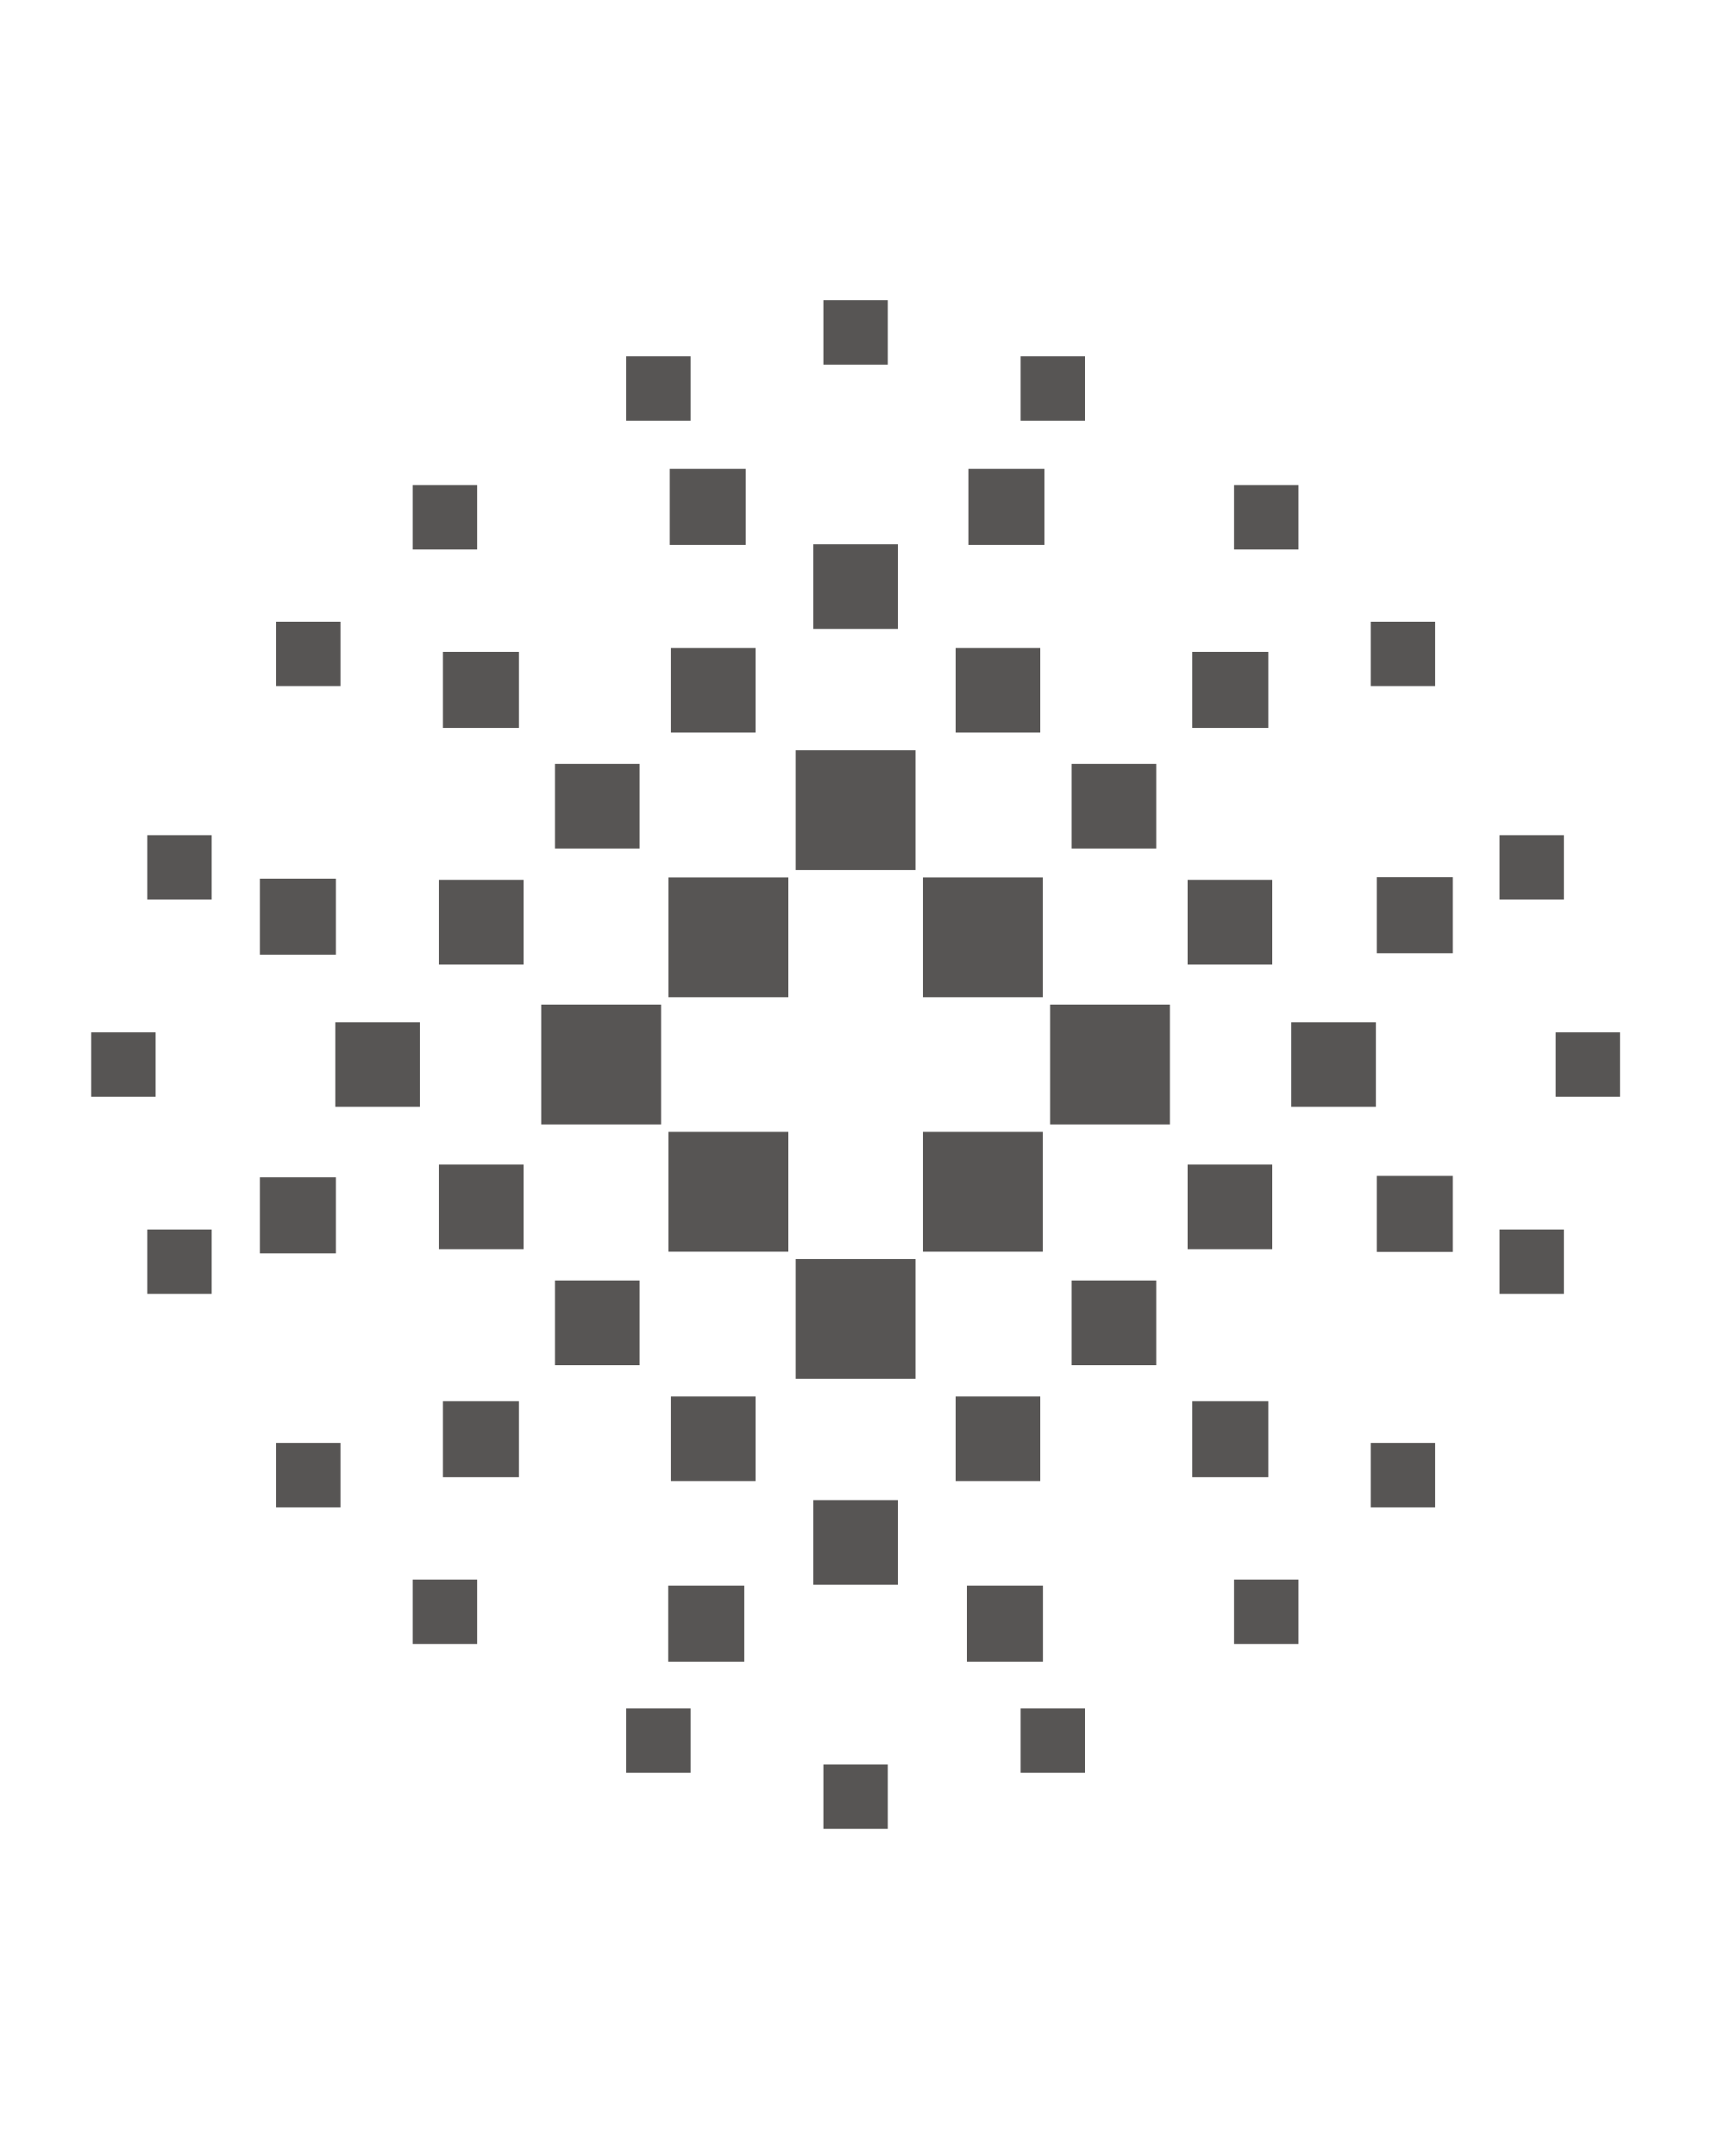
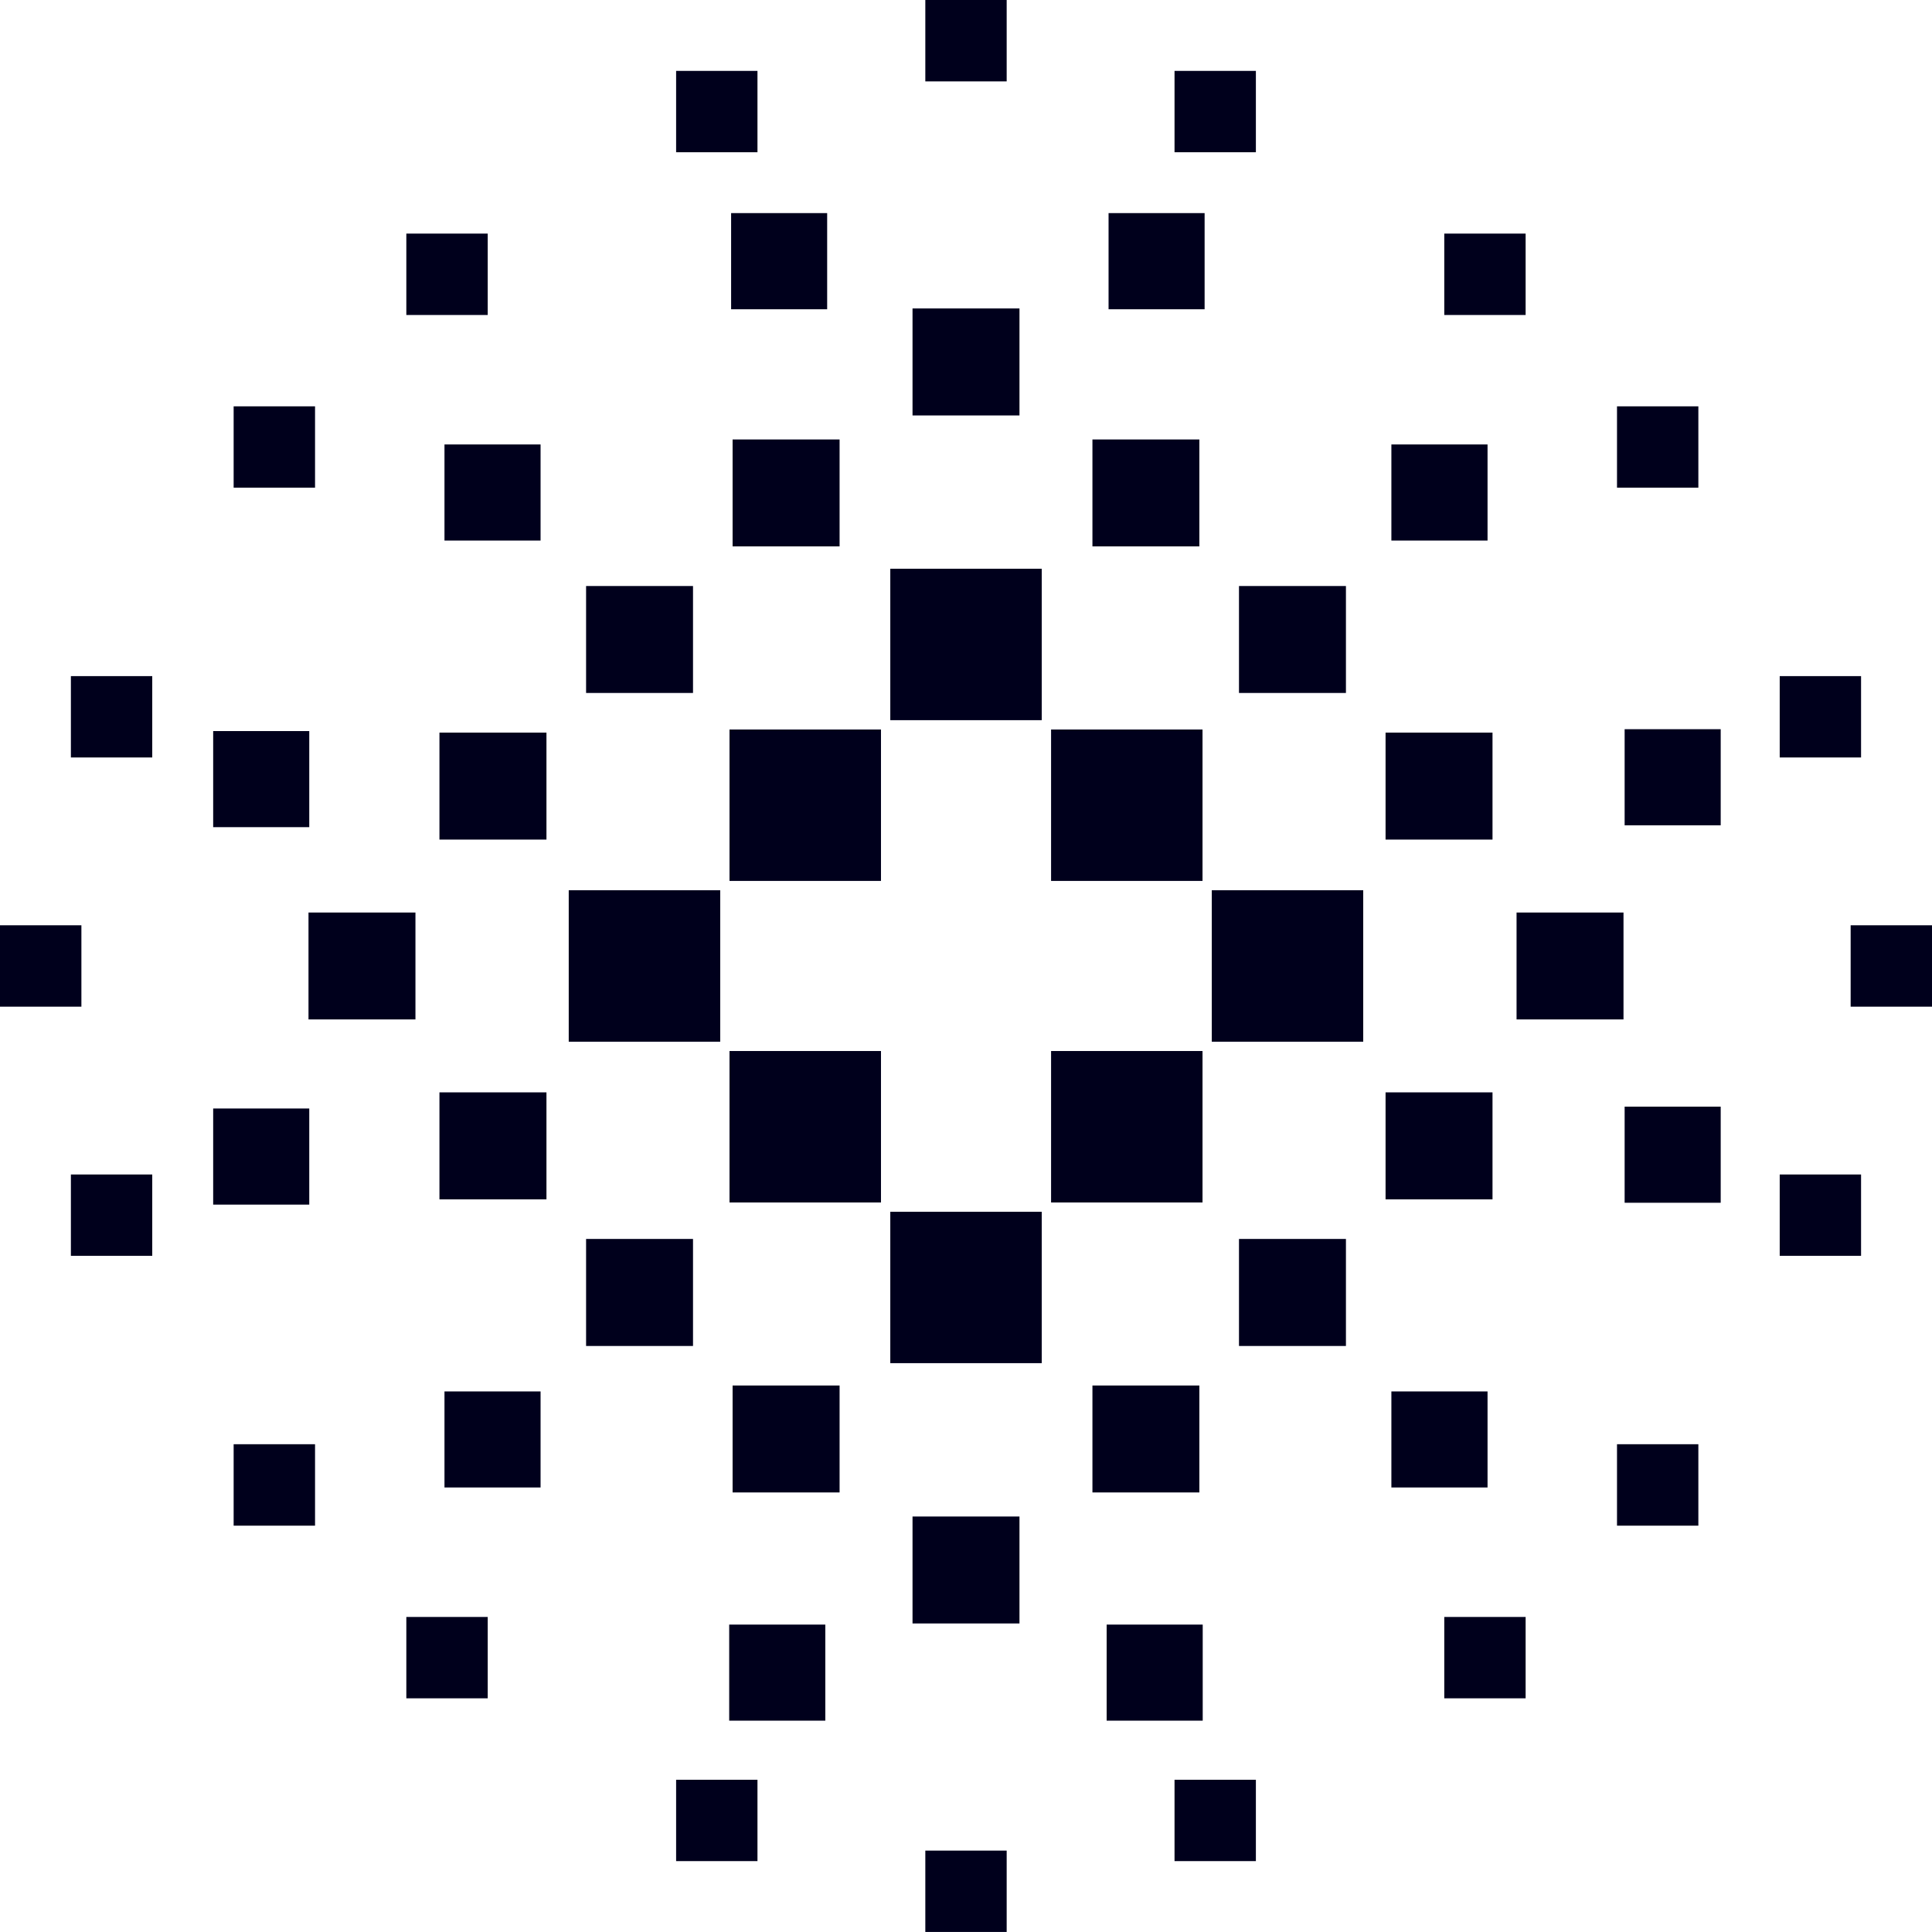
- <svg xmlns="http://www.w3.org/2000/svg" version="1.1" x="0px" y="0px" viewBox="0 0 100 125" enable-background="new 0 0 100 100" xml:space="preserve" id="svg5632">
+ <svg xmlns="http://www.w3.org/2000/svg" version="1.1" x="0px" y="0px" viewBox="0 0 88.628 88.626" enable-background="new 0 0 100 100" xml:space="preserve" id="svg5632" width="88.628" height="88.626">
  <defs id="defs5636" />
-   <polygon points="68.352,54.071 66.801,54.071 62.955,54.071 61.405,54.071 61.405,52.519 61.405,48.675 61.405,47.122 62.955,47.122 66.801,47.122 68.352,47.122 68.352,48.675 68.352,52.519 " id="polygon5516" transform="translate(-0.529661,11.12288)" style="clip-rule:evenodd;fill-rule:evenodd;fill:#575554;fill-opacity:1" />
-   <polygon points="37.607,38.073 36.637,38.073 33.67,38.073 32.702,38.073 32.702,37.103 32.702,34.137 32.702,33.167 33.67,33.167 36.637,33.167 37.607,33.167 37.607,34.137 37.607,37.103 " id="polygon5518" transform="translate(-0.529661,11.12288)" style="clip-rule:evenodd;fill-rule:evenodd;fill:#575554;fill-opacity:1" />
-   <polygon points="30.614,31.082 29.646,31.082 27.176,31.082 26.206,31.082 26.206,30.112 26.206,27.644 26.206,26.673 27.176,26.673 29.646,26.673 30.614,26.673 30.614,27.644 30.614,30.112 " id="polygon5520" transform="translate(-0.529661,11.12288)" style="clip-rule:evenodd;fill-rule:evenodd;fill:#575554;fill-opacity:1" />
-   <polygon points="46.23,39.749 46.23,41.301 46.23,45.145 46.23,46.695 44.677,46.695 40.833,46.695 39.281,46.695 39.281,45.145 39.281,41.301 39.281,39.749 40.833,39.749 44.677,39.749 " id="polygon5522" transform="translate(-0.529661,11.12288)" style="clip-rule:evenodd;fill-rule:evenodd;fill:#575554;fill-opacity:1" />
-   <polygon points="67.559,63.119 67.559,64.089 67.559,67.056 67.559,68.029 66.591,68.029 63.621,68.029 62.653,68.029 62.653,67.056 62.653,64.089 62.653,63.119 63.621,63.119 66.591,63.119 " id="polygon5524" transform="translate(-0.529661,11.12288)" style="clip-rule:evenodd;fill-rule:evenodd;fill:#575554;fill-opacity:1" />
-   <polygon points="74.055,70.114 74.055,71.082 74.055,73.552 74.055,74.52 73.087,74.52 70.616,74.52 69.644,74.52 69.644,73.552 69.644,71.082 69.644,70.114 70.616,70.114 73.087,70.114 " id="polygon5526" transform="translate(-0.529661,11.12288)" style="clip-rule:evenodd;fill-rule:evenodd;fill:#575554;fill-opacity:1" />
-   <polygon points="60.98,61.446 59.429,61.446 55.579,61.446 54.033,61.446 54.033,59.895 54.033,56.049 54.033,54.498 55.579,54.498 59.429,54.498 60.98,54.498 60.98,56.049 60.98,59.895 " id="polygon5528" transform="translate(-0.529661,11.12288)" style="clip-rule:evenodd;fill-rule:evenodd;fill:#575554;fill-opacity:1" />
-   <polygon points="37.607,68.029 36.637,68.029 33.67,68.029 32.702,68.029 32.702,67.056 32.702,64.089 32.702,63.119 33.67,63.119 36.637,63.119 37.607,63.119 37.607,64.089 37.607,67.056 " id="polygon5530" transform="translate(-0.529661,11.12288)" style="clip-rule:evenodd;fill-rule:evenodd;fill:#575554;fill-opacity:1" />
-   <polygon points="30.614,74.52 29.646,74.52 27.176,74.52 26.206,74.52 26.206,73.552 26.206,71.082 26.206,70.114 27.176,70.114 29.646,70.114 30.614,70.114 30.614,71.082 30.614,73.552 " id="polygon5532" transform="translate(-0.529661,11.12288)" style="clip-rule:evenodd;fill-rule:evenodd;fill:#575554;fill-opacity:1" />
-   <polygon points="39.281,61.446 39.281,59.895 39.281,56.049 39.281,54.498 40.833,54.498 44.677,54.498 46.23,54.498 46.23,56.049 46.23,59.895 46.23,61.446 44.677,61.446 40.833,61.446 " id="polygon5534" transform="translate(-0.529661,11.12288)" style="clip-rule:evenodd;fill-rule:evenodd;fill:#575554;fill-opacity:1" />
-   <polygon points="62.653,38.073 62.653,37.103 62.653,34.137 62.653,33.167 63.621,33.167 66.591,33.167 67.559,33.167 67.559,34.137 67.559,37.103 67.559,38.073 66.591,38.073 63.621,38.073 " id="polygon5536" transform="translate(-0.529661,11.12288)" style="clip-rule:evenodd;fill-rule:evenodd;fill:#575554;fill-opacity:1" />
-   <polygon points="69.644,31.082 69.644,30.112 69.644,27.644 69.644,26.673 70.616,26.673 73.087,26.673 74.055,26.673 74.055,27.644 74.055,30.112 74.055,31.082 73.087,31.082 70.616,31.082 " id="polygon5538" transform="translate(-0.529661,11.12288)" style="clip-rule:evenodd;fill-rule:evenodd;fill:#575554;fill-opacity:1" />
-   <polygon points="60.98,46.695 59.429,46.695 55.579,46.695 54.033,46.695 54.033,45.145 54.033,41.301 54.033,39.749 55.579,39.749 59.429,39.749 60.98,39.749 60.98,41.301 60.98,45.145 " id="polygon5540" transform="translate(-0.529661,11.12288)" style="clip-rule:evenodd;fill-rule:evenodd;fill:#575554;fill-opacity:1" />
-   <polygon points="79.994,76.272 79.994,75.3 79.994,73.509 79.994,72.536 80.962,72.536 82.758,72.536 83.726,72.536 83.726,73.509 83.726,75.3 83.726,76.272 82.758,76.272 80.962,76.272 " id="polygon5542" transform="translate(-0.529661,11.12288)" style="clip-rule:evenodd;fill-rule:evenodd;fill:#575554;fill-opacity:1" />
-   <polygon points="87.458,63.894 87.458,62.926 87.458,61.132 87.458,60.162 88.431,60.162 90.222,60.162 91.19,60.162 91.19,61.132 91.19,62.926 91.19,63.894 90.222,63.894 88.431,63.894 " id="polygon5544" transform="translate(-0.529661,11.12288)" style="clip-rule:evenodd;fill-rule:evenodd;fill:#575554;fill-opacity:1" />
-   <polygon points="90.712,52.464 90.712,51.494 90.712,49.7 90.712,48.73 91.681,48.73 93.477,48.73 94.444,48.73 94.444,49.7 94.444,51.494 94.444,52.464 93.477,52.464 91.681,52.464 " id="polygon5546" transform="translate(-0.529661,11.12288)" style="clip-rule:evenodd;fill-rule:evenodd;fill:#575554;fill-opacity:1" />
-   <polygon points="87.458,41.032 87.458,40.062 87.458,38.27 87.458,37.3 88.431,37.3 90.222,37.3 91.19,37.3 91.19,38.27 91.19,40.062 91.19,41.032 90.222,41.032 88.431,41.032 " id="polygon5548" transform="translate(-0.529661,11.12288)" style="clip-rule:evenodd;fill-rule:evenodd;fill:#575554;fill-opacity:1" />
-   <polygon points="79.994,28.656 79.994,27.688 79.994,25.894 79.994,24.924 80.962,24.924 82.758,24.924 83.726,24.924 83.726,25.894 83.726,27.688 83.726,28.656 82.758,28.656 80.962,28.656 " id="polygon5550" transform="translate(-0.529661,11.12288)" style="clip-rule:evenodd;fill-rule:evenodd;fill:#575554;fill-opacity:1" />
-   <polygon points="75.802,84.192 74.834,84.192 73.038,84.192 72.07,84.192 72.07,83.224 72.07,81.428 72.07,80.46 73.038,80.46 74.834,80.46 75.802,80.46 75.802,81.428 75.802,83.224 " id="polygon5552" transform="translate(-0.529661,11.12288)" style="clip-rule:evenodd;fill-rule:evenodd;fill:#575554;fill-opacity:1" />
-   <polygon points="63.428,91.66 62.46,91.66 60.664,91.66 59.696,91.66 59.696,90.688 59.696,88.896 59.696,87.928 60.664,87.928 62.46,87.928 63.428,87.928 63.428,88.896 63.428,90.688 " id="polygon5554" transform="translate(-0.529661,11.12288)" style="clip-rule:evenodd;fill-rule:evenodd;fill:#575554;fill-opacity:1" />
-   <polygon points="51.996,94.91 51.028,94.91 49.232,94.91 48.264,94.91 48.264,93.942 48.264,92.146 48.264,91.178 49.232,91.178 51.028,91.178 51.996,91.178 51.996,92.146 51.996,93.942 " id="polygon5556" transform="translate(-0.529661,11.12288)" style="clip-rule:evenodd;fill-rule:evenodd;fill:#575554;fill-opacity:1" />
-   <polygon points="40.564,91.66 39.594,91.66 37.8,91.66 36.832,91.66 36.832,90.688 36.832,88.896 36.832,87.928 37.8,87.928 39.594,87.928 40.564,87.928 40.564,88.896 40.564,90.688 " id="polygon5558" transform="translate(-0.529661,11.12288)" style="clip-rule:evenodd;fill-rule:evenodd;fill:#575554;fill-opacity:1" />
-   <polygon points="28.19,84.192 27.22,84.192 25.426,84.192 24.456,84.192 24.456,83.224 24.456,81.428 24.456,80.46 25.426,80.46 27.22,80.46 28.19,80.46 28.19,81.428 28.19,83.224 " id="polygon5560" transform="translate(-0.529661,11.12288)" style="clip-rule:evenodd;fill-rule:evenodd;fill:#575554;fill-opacity:1" />
-   <polygon points="20.268,24.924 20.268,25.894 20.268,27.688 20.268,28.656 19.298,28.656 17.502,28.656 16.534,28.656 16.534,27.688 16.534,25.894 16.534,24.924 17.502,24.924 19.298,24.924 " id="polygon5562" transform="translate(-0.529661,11.12288)" style="clip-rule:evenodd;fill-rule:evenodd;fill:#575554;fill-opacity:1" />
-   <polygon points="12.8,37.3 12.8,38.27 12.8,40.062 12.8,41.032 11.832,41.032 10.038,41.032 9.068,41.032 9.068,40.062 9.068,38.27 9.068,37.3 10.038,37.3 11.832,37.3 " id="polygon5564" transform="translate(-0.529661,11.12288)" style="clip-rule:evenodd;fill-rule:evenodd;fill:#575554;fill-opacity:1" />
-   <polygon points="9.55,48.73 9.55,49.7 9.55,51.494 9.55,52.464 8.58,52.464 6.786,52.464 5.816,52.464 5.816,51.494 5.816,49.7 5.816,48.73 6.786,48.73 8.58,48.73 " id="polygon5566" transform="translate(-0.529661,11.12288)" style="clip-rule:evenodd;fill-rule:evenodd;fill:#575554;fill-opacity:1" />
-   <polygon points="12.8,60.162 12.8,61.132 12.8,62.926 12.8,63.894 11.832,63.894 10.038,63.894 9.068,63.894 9.068,62.926 9.068,61.132 9.068,60.162 10.038,60.162 11.832,60.162 " id="polygon5568" transform="translate(-0.529661,11.12288)" style="clip-rule:evenodd;fill-rule:evenodd;fill:#575554;fill-opacity:1" />
-   <polygon points="20.268,72.536 20.268,73.509 20.268,75.3 20.268,76.272 19.298,76.272 17.502,76.272 16.534,76.272 16.534,75.3 16.534,73.509 16.534,72.536 17.502,72.536 19.298,72.536 " id="polygon5570" transform="translate(-0.529661,11.12288)" style="clip-rule:evenodd;fill-rule:evenodd;fill:#575554;fill-opacity:1" />
-   <polygon points="24.456,17 25.426,17 27.22,17 28.19,17 28.19,17.97 28.19,19.764 28.19,20.734 27.22,20.734 25.426,20.734 24.456,20.734 24.456,19.764 24.456,17.97 " id="polygon5572" transform="translate(-0.529661,11.12288)" style="clip-rule:evenodd;fill-rule:evenodd;fill:#575554;fill-opacity:1" />
-   <polygon points="36.832,9.536 37.8,9.536 39.594,9.536 40.564,9.536 40.564,10.504 40.564,12.298 40.564,13.268 39.594,13.268 37.8,13.268 36.832,13.268 36.832,12.298 36.832,10.504 " id="polygon5574" transform="translate(-0.529661,11.12288)" style="clip-rule:evenodd;fill-rule:evenodd;fill:#575554;fill-opacity:1" />
-   <polygon points="48.264,6.284 49.232,6.284 51.028,6.284 51.996,6.284 51.996,7.254 51.996,9.048 51.996,10.018 51.028,10.018 49.232,10.018 48.264,10.018 48.264,9.048 48.264,7.254 " id="polygon5576" transform="translate(-0.529661,11.12288)" style="clip-rule:evenodd;fill-rule:evenodd;fill:#575554;fill-opacity:1" />
-   <polygon points="59.696,9.536 60.664,9.536 62.46,9.536 63.428,9.536 63.428,10.504 63.428,12.298 63.428,13.268 62.46,13.268 60.664,13.268 59.696,13.268 59.696,12.298 59.696,10.504 " id="polygon5578" transform="translate(-0.529661,11.12288)" style="clip-rule:evenodd;fill-rule:evenodd;fill:#575554;fill-opacity:1" />
-   <polygon points="72.07,17 73.038,17 74.834,17 75.802,17 75.802,17.97 75.802,19.764 75.802,20.734 74.834,20.734 73.038,20.734 72.07,20.734 72.07,19.764 72.07,17.97 " id="polygon5580" transform="translate(-0.529661,11.12288)" style="clip-rule:evenodd;fill-rule:evenodd;fill:#575554;fill-opacity:1" />
-   <polygon points="15.595,57.135 16.563,57.135 19.033,57.135 20.003,57.135 20.003,58.106 20.003,60.576 20.003,61.544 19.033,61.544 16.563,61.544 15.595,61.544 15.595,60.576 15.595,58.106 " id="polygon5582" transform="translate(-0.529661,11.12288)" style="clip-rule:evenodd;fill-rule:evenodd;fill:#575554;fill-opacity:1" />
-   <polygon points="15.595,39.821 16.563,39.821 19.033,39.821 20.003,39.821 20.003,40.791 20.003,43.259 20.003,44.229 19.033,44.229 16.563,44.229 15.595,44.229 15.595,43.259 15.595,40.791 " id="polygon5584" transform="translate(-0.529661,11.12288)" style="clip-rule:evenodd;fill-rule:evenodd;fill:#575554;fill-opacity:1" />
-   <polygon points="56.67,16.06 57.638,16.06 60.108,16.06 61.076,16.06 61.076,17.031 61.076,19.501 61.076,20.471 60.108,20.471 57.638,20.471 56.67,20.471 56.67,19.501 56.67,17.031 " id="polygon5586" transform="translate(-0.529661,11.12288)" style="clip-rule:evenodd;fill-rule:evenodd;fill:#575554;fill-opacity:1" />
-   <polygon points="39.355,16.06 40.323,16.06 42.794,16.06 43.761,16.06 43.761,17.031 43.761,19.501 43.761,20.471 42.794,20.471 40.323,20.471 39.355,20.471 39.355,19.501 39.355,17.031 " id="polygon5588" transform="translate(-0.529661,11.12288)" style="clip-rule:evenodd;fill-rule:evenodd;fill:#575554;fill-opacity:1" />
-   <polygon points="39.267,85.217 39.267,84.249 39.267,81.779 39.267,80.81 40.237,80.81 42.708,80.81 43.676,80.81 43.676,81.779 43.676,84.249 43.676,85.217 42.708,85.217 40.237,85.217 " id="polygon5590" transform="translate(-0.529661,11.12288)" style="clip-rule:evenodd;fill-rule:evenodd;fill:#575554;fill-opacity:1" />
-   <polygon points="56.582,85.217 56.582,84.249 56.582,81.779 56.582,80.81 57.555,80.81 60.021,80.81 60.989,80.81 60.989,81.779 60.989,84.249 60.989,85.217 60.021,85.217 57.555,85.217 " id="polygon5592" transform="translate(-0.529661,11.12288)" style="clip-rule:evenodd;fill-rule:evenodd;fill:#575554;fill-opacity:1" />
-   <polygon points="80.344,44.144 80.344,43.174 80.344,40.705 80.344,39.735 81.312,39.735 83.783,39.735 84.751,39.735 84.751,40.705 84.751,43.174 84.751,44.144 83.783,44.144 81.312,44.144 " id="polygon5594" transform="translate(-0.529661,11.12288)" style="clip-rule:evenodd;fill-rule:evenodd;fill:#575554;fill-opacity:1" />
-   <polygon points="80.344,61.459 80.344,60.489 80.344,58.02 80.344,57.05 81.312,57.05 83.783,57.05 84.751,57.05 84.751,58.02 84.751,60.489 84.751,61.459 83.783,61.459 81.312,61.459 " id="polygon5596" transform="translate(-0.529661,11.12288)" style="clip-rule:evenodd;fill-rule:evenodd;fill:#575554;fill-opacity:1" />
-   <polygon points="69.377,61.303 69.377,60.333 69.377,57.365 69.377,56.395 70.344,56.395 73.314,56.395 74.283,56.395 74.283,57.365 74.283,60.333 74.283,61.303 73.314,61.303 70.344,61.303 " id="polygon5598" transform="translate(-0.529661,11.12288)" style="clip-rule:evenodd;fill-rule:evenodd;fill:#575554;fill-opacity:1" />
-   <polygon points="75.386,53.049 75.386,52.081 75.386,49.113 75.386,48.145 76.354,48.145 79.324,48.145 80.292,48.145 80.292,49.113 80.292,52.081 80.292,53.049 79.324,53.049 76.354,53.049 " id="polygon5600" transform="translate(-0.529661,11.12288)" style="clip-rule:evenodd;fill-rule:evenodd;fill:#575554;fill-opacity:1" />
-   <polygon points="39.423,31.349 39.423,30.379 39.423,27.412 39.423,26.444 40.393,26.444 43.36,26.444 44.331,26.444 44.331,27.412 44.331,30.379 44.331,31.349 43.36,31.349 40.393,31.349 " id="polygon5602" transform="translate(-0.529661,11.12288)" style="clip-rule:evenodd;fill-rule:evenodd;fill:#575554;fill-opacity:1" />
-   <polygon points="47.677,25.342 47.677,24.372 47.677,21.404 47.677,20.434 48.645,20.434 51.615,20.434 52.583,20.434 52.583,21.404 52.583,24.372 52.583,25.342 51.615,25.342 48.645,25.342 " id="polygon5604" transform="translate(-0.529661,11.12288)" style="clip-rule:evenodd;fill-rule:evenodd;fill:#575554;fill-opacity:1" />
-   <polygon points="55.93,31.349 55.93,30.379 55.93,27.412 55.93,26.444 56.902,26.444 59.867,26.444 60.835,26.444 60.835,27.412 60.835,30.379 60.835,31.349 59.867,31.349 56.902,31.349 " id="polygon5606" transform="translate(-0.529661,11.12288)" style="clip-rule:evenodd;fill-rule:evenodd;fill:#575554;fill-opacity:1" />
-   <polygon points="69.377,44.799 69.377,43.828 69.377,40.861 69.377,39.891 70.344,39.891 73.314,39.891 74.283,39.891 74.283,40.861 74.283,43.828 74.283,44.799 73.314,44.799 70.344,44.799 " id="polygon5608" transform="translate(-0.529661,11.12288)" style="clip-rule:evenodd;fill-rule:evenodd;fill:#575554;fill-opacity:1" />
-   <polygon points="60.835,74.748 59.867,74.748 56.902,74.748 55.93,74.748 55.93,73.78 55.93,70.815 55.93,69.842 56.902,69.842 59.867,69.842 60.835,69.842 60.835,70.815 60.835,73.78 " id="polygon5610" transform="translate(-0.529661,11.12288)" style="clip-rule:evenodd;fill-rule:evenodd;fill:#575554;fill-opacity:1" />
-   <polygon points="52.583,80.758 51.615,80.758 48.645,80.758 47.677,80.758 47.677,79.79 47.677,76.82 47.677,75.852 48.645,75.852 51.615,75.852 52.583,75.852 52.583,76.82 52.583,79.79 " id="polygon5612" transform="translate(-0.529661,11.12288)" style="clip-rule:evenodd;fill-rule:evenodd;fill:#575554;fill-opacity:1" />
-   <polygon points="30.884,44.799 29.914,44.799 26.946,44.799 25.975,44.799 25.975,43.828 25.975,40.861 25.975,39.891 26.946,39.891 29.914,39.891 30.884,39.891 30.884,40.861 30.884,43.828 " id="polygon5614" transform="translate(-0.529661,11.12288)" style="clip-rule:evenodd;fill-rule:evenodd;fill:#575554;fill-opacity:1" />
-   <polygon points="24.874,53.049 23.906,53.049 20.938,53.049 19.968,53.049 19.968,52.081 19.968,49.113 19.968,48.145 20.938,48.145 23.906,48.145 24.874,48.145 24.874,49.113 24.874,52.081 " id="polygon5616" transform="translate(-0.529661,11.12288)" style="clip-rule:evenodd;fill-rule:evenodd;fill:#575554;fill-opacity:1" />
-   <polygon points="30.884,61.303 29.914,61.303 26.946,61.303 25.975,61.303 25.975,60.333 25.975,57.365 25.975,56.395 26.946,56.395 29.914,56.395 30.884,56.395 30.884,57.365 30.884,60.333 " id="polygon5618" transform="translate(-0.529661,11.12288)" style="clip-rule:evenodd;fill-rule:evenodd;fill:#575554;fill-opacity:1" />
-   <polygon points="44.331,74.748 43.36,74.748 40.393,74.748 39.423,74.748 39.423,73.78 39.423,70.815 39.423,69.842 40.393,69.842 43.36,69.842 44.331,69.842 44.331,70.815 44.331,73.78 " id="polygon5620" transform="translate(-0.529661,11.12288)" style="clip-rule:evenodd;fill-rule:evenodd;fill:#575554;fill-opacity:1" />
-   <polygon points="38.855,54.071 37.305,54.071 33.459,54.071 31.906,54.071 31.906,52.519 31.906,48.675 31.906,47.122 33.459,47.122 37.305,47.122 38.855,47.122 38.855,48.675 38.855,52.519 " id="polygon5622" transform="translate(-0.529661,11.12288)" style="clip-rule:evenodd;fill-rule:evenodd;fill:#575554;fill-opacity:1" />
-   <polygon points="53.604,68.817 52.053,68.817 48.207,68.817 46.657,68.817 46.657,67.269 46.657,63.423 46.657,61.873 48.207,61.873 52.053,61.873 53.604,61.873 53.604,63.423 53.604,67.269 " id="polygon5624" transform="translate(-0.529661,11.12288)" style="clip-rule:evenodd;fill-rule:evenodd;fill:#575554;fill-opacity:1" />
-   <polygon points="53.604,39.321 52.053,39.321 48.207,39.321 46.657,39.321 46.657,37.771 46.657,33.927 46.657,32.374 48.207,32.374 52.053,32.374 53.604,32.374 53.604,33.927 53.604,37.771 " id="polygon5626" transform="translate(-0.529661,11.12288)" style="clip-rule:evenodd;fill-rule:evenodd;fill:#575554;fill-opacity:1" />
+   <polygon points="62.955,54.071 61.405,54.071 61.405,52.519 61.405,48.675 61.405,47.122 62.955,47.122 66.801,47.122 68.352,47.122 68.352,48.675 68.352,52.519 68.352,54.071 66.801,54.071 " id="polygon5516" transform="translate(-5.816,-6.284)" style="clip-rule:evenodd;fill:#00001c;fill-opacity:1;fill-rule:evenodd" />
+   <polygon points="33.67,38.073 32.702,38.073 32.702,37.103 32.702,34.137 32.702,33.167 33.67,33.167 36.637,33.167 37.607,33.167 37.607,34.137 37.607,37.103 37.607,38.073 36.637,38.073 " id="polygon5518" transform="translate(-5.816,-6.284)" style="clip-rule:evenodd;fill:#00001c;fill-opacity:1;fill-rule:evenodd" />
+   <polygon points="27.176,31.082 26.206,31.082 26.206,30.112 26.206,27.644 26.206,26.673 27.176,26.673 29.646,26.673 30.614,26.673 30.614,27.644 30.614,30.112 30.614,31.082 29.646,31.082 " id="polygon5520" transform="translate(-5.816,-6.284)" style="clip-rule:evenodd;fill:#00001c;fill-opacity:1;fill-rule:evenodd" />
+   <polygon points="46.23,45.145 46.23,46.695 44.677,46.695 40.833,46.695 39.281,46.695 39.281,45.145 39.281,41.301 39.281,39.749 40.833,39.749 44.677,39.749 46.23,39.749 46.23,41.301 " id="polygon5522" transform="translate(-5.816,-6.284)" style="clip-rule:evenodd;fill:#00001c;fill-opacity:1;fill-rule:evenodd" />
+   <polygon points="67.559,67.056 67.559,68.029 66.591,68.029 63.621,68.029 62.653,68.029 62.653,67.056 62.653,64.089 62.653,63.119 63.621,63.119 66.591,63.119 67.559,63.119 67.559,64.089 " id="polygon5524" transform="translate(-5.816,-6.284)" style="clip-rule:evenodd;fill:#00001c;fill-opacity:1;fill-rule:evenodd" />
+   <polygon points="74.055,73.552 74.055,74.52 73.087,74.52 70.616,74.52 69.644,74.52 69.644,73.552 69.644,71.082 69.644,70.114 70.616,70.114 73.087,70.114 74.055,70.114 74.055,71.082 " id="polygon5526" transform="translate(-5.816,-6.284)" style="clip-rule:evenodd;fill:#00001c;fill-opacity:1;fill-rule:evenodd" />
+   <polygon points="55.579,61.446 54.033,61.446 54.033,59.895 54.033,56.049 54.033,54.498 55.579,54.498 59.429,54.498 60.98,54.498 60.98,56.049 60.98,59.895 60.98,61.446 59.429,61.446 " id="polygon5528" transform="translate(-5.816,-6.284)" style="clip-rule:evenodd;fill:#00001c;fill-opacity:1;fill-rule:evenodd" />
+   <polygon points="33.67,68.029 32.702,68.029 32.702,67.056 32.702,64.089 32.702,63.119 33.67,63.119 36.637,63.119 37.607,63.119 37.607,64.089 37.607,67.056 37.607,68.029 36.637,68.029 " id="polygon5530" transform="translate(-5.816,-6.284)" style="clip-rule:evenodd;fill:#00001c;fill-opacity:1;fill-rule:evenodd" />
+   <polygon points="27.176,74.52 26.206,74.52 26.206,73.552 26.206,71.082 26.206,70.114 27.176,70.114 29.646,70.114 30.614,70.114 30.614,71.082 30.614,73.552 30.614,74.52 29.646,74.52 " id="polygon5532" transform="translate(-5.816,-6.284)" style="clip-rule:evenodd;fill:#00001c;fill-opacity:1;fill-rule:evenodd" />
+   <polygon points="39.281,56.049 39.281,54.498 40.833,54.498 44.677,54.498 46.23,54.498 46.23,56.049 46.23,59.895 46.23,61.446 44.677,61.446 40.833,61.446 39.281,61.446 39.281,59.895 " id="polygon5534" transform="translate(-5.816,-6.284)" style="clip-rule:evenodd;fill:#00001c;fill-opacity:1;fill-rule:evenodd" />
+   <polygon points="62.653,34.137 62.653,33.167 63.621,33.167 66.591,33.167 67.559,33.167 67.559,34.137 67.559,37.103 67.559,38.073 66.591,38.073 63.621,38.073 62.653,38.073 62.653,37.103 " id="polygon5536" transform="translate(-5.816,-6.284)" style="clip-rule:evenodd;fill:#00001c;fill-opacity:1;fill-rule:evenodd" />
+   <polygon points="69.644,27.644 69.644,26.673 70.616,26.673 73.087,26.673 74.055,26.673 74.055,27.644 74.055,30.112 74.055,31.082 73.087,31.082 70.616,31.082 69.644,31.082 69.644,30.112 " id="polygon5538" transform="translate(-5.816,-6.284)" style="clip-rule:evenodd;fill:#00001c;fill-opacity:1;fill-rule:evenodd" />
+   <polygon points="55.579,46.695 54.033,46.695 54.033,45.145 54.033,41.301 54.033,39.749 55.579,39.749 59.429,39.749 60.98,39.749 60.98,41.301 60.98,45.145 60.98,46.695 59.429,46.695 " id="polygon5540" transform="translate(-5.816,-6.284)" style="clip-rule:evenodd;fill:#00001c;fill-opacity:1;fill-rule:evenodd" />
+   <polygon points="79.994,73.509 79.994,72.536 80.962,72.536 82.758,72.536 83.726,72.536 83.726,73.509 83.726,75.3 83.726,76.272 82.758,76.272 80.962,76.272 79.994,76.272 79.994,75.3 " id="polygon5542" transform="translate(-5.816,-6.284)" style="clip-rule:evenodd;fill:#00001c;fill-opacity:1;fill-rule:evenodd" />
+   <polygon points="87.458,61.132 87.458,60.162 88.431,60.162 90.222,60.162 91.19,60.162 91.19,61.132 91.19,62.926 91.19,63.894 90.222,63.894 88.431,63.894 87.458,63.894 87.458,62.926 " id="polygon5544" transform="translate(-5.816,-6.284)" style="clip-rule:evenodd;fill:#00001c;fill-opacity:1;fill-rule:evenodd" />
+   <polygon points="90.712,49.7 90.712,48.73 91.681,48.73 93.477,48.73 94.444,48.73 94.444,49.7 94.444,51.494 94.444,52.464 93.477,52.464 91.681,52.464 90.712,52.464 90.712,51.494 " id="polygon5546" transform="translate(-5.816,-6.284)" style="clip-rule:evenodd;fill:#00001c;fill-opacity:1;fill-rule:evenodd" />
+   <polygon points="87.458,38.27 87.458,37.3 88.431,37.3 90.222,37.3 91.19,37.3 91.19,38.27 91.19,40.062 91.19,41.032 90.222,41.032 88.431,41.032 87.458,41.032 87.458,40.062 " id="polygon5548" transform="translate(-5.816,-6.284)" style="clip-rule:evenodd;fill:#00001c;fill-opacity:1;fill-rule:evenodd" />
+   <polygon points="79.994,25.894 79.994,24.924 80.962,24.924 82.758,24.924 83.726,24.924 83.726,25.894 83.726,27.688 83.726,28.656 82.758,28.656 80.962,28.656 79.994,28.656 79.994,27.688 " id="polygon5550" transform="translate(-5.816,-6.284)" style="clip-rule:evenodd;fill:#00001c;fill-opacity:1;fill-rule:evenodd" />
+   <polygon points="73.038,84.192 72.07,84.192 72.07,83.224 72.07,81.428 72.07,80.46 73.038,80.46 74.834,80.46 75.802,80.46 75.802,81.428 75.802,83.224 75.802,84.192 74.834,84.192 " id="polygon5552" transform="translate(-5.816,-6.284)" style="clip-rule:evenodd;fill:#00001c;fill-opacity:1;fill-rule:evenodd" />
+   <polygon points="60.664,91.66 59.696,91.66 59.696,90.688 59.696,88.896 59.696,87.928 60.664,87.928 62.46,87.928 63.428,87.928 63.428,88.896 63.428,90.688 63.428,91.66 62.46,91.66 " id="polygon5554" transform="translate(-5.816,-6.284)" style="clip-rule:evenodd;fill:#00001c;fill-opacity:1;fill-rule:evenodd" />
+   <polygon points="49.232,94.91 48.264,94.91 48.264,93.942 48.264,92.146 48.264,91.178 49.232,91.178 51.028,91.178 51.996,91.178 51.996,92.146 51.996,93.942 51.996,94.91 51.028,94.91 " id="polygon5556" transform="translate(-5.816,-6.284)" style="clip-rule:evenodd;fill:#00001c;fill-opacity:1;fill-rule:evenodd" />
+   <polygon points="37.8,91.66 36.832,91.66 36.832,90.688 36.832,88.896 36.832,87.928 37.8,87.928 39.594,87.928 40.564,87.928 40.564,88.896 40.564,90.688 40.564,91.66 39.594,91.66 " id="polygon5558" transform="translate(-5.816,-6.284)" style="clip-rule:evenodd;fill:#00001c;fill-opacity:1;fill-rule:evenodd" />
+   <polygon points="25.426,84.192 24.456,84.192 24.456,83.224 24.456,81.428 24.456,80.46 25.426,80.46 27.22,80.46 28.19,80.46 28.19,81.428 28.19,83.224 28.19,84.192 27.22,84.192 " id="polygon5560" transform="translate(-5.816,-6.284)" style="clip-rule:evenodd;fill:#00001c;fill-opacity:1;fill-rule:evenodd" />
+   <polygon points="20.268,27.688 20.268,28.656 19.298,28.656 17.502,28.656 16.534,28.656 16.534,27.688 16.534,25.894 16.534,24.924 17.502,24.924 19.298,24.924 20.268,24.924 20.268,25.894 " id="polygon5562" transform="translate(-5.816,-6.284)" style="clip-rule:evenodd;fill:#00001c;fill-opacity:1;fill-rule:evenodd" />
+   <polygon points="12.8,40.062 12.8,41.032 11.832,41.032 10.038,41.032 9.068,41.032 9.068,40.062 9.068,38.27 9.068,37.3 10.038,37.3 11.832,37.3 12.8,37.3 12.8,38.27 " id="polygon5564" transform="translate(-5.816,-6.284)" style="clip-rule:evenodd;fill:#00001c;fill-opacity:1;fill-rule:evenodd" />
+   <polygon points="9.55,51.494 9.55,52.464 8.58,52.464 6.786,52.464 5.816,52.464 5.816,51.494 5.816,49.7 5.816,48.73 6.786,48.73 8.58,48.73 9.55,48.73 9.55,49.7 " id="polygon5566" transform="translate(-5.816,-6.284)" style="clip-rule:evenodd;fill:#00001c;fill-opacity:1;fill-rule:evenodd" />
+   <polygon points="12.8,62.926 12.8,63.894 11.832,63.894 10.038,63.894 9.068,63.894 9.068,62.926 9.068,61.132 9.068,60.162 10.038,60.162 11.832,60.162 12.8,60.162 12.8,61.132 " id="polygon5568" transform="translate(-5.816,-6.284)" style="clip-rule:evenodd;fill:#00001c;fill-opacity:1;fill-rule:evenodd" />
+   <polygon points="20.268,75.3 20.268,76.272 19.298,76.272 17.502,76.272 16.534,76.272 16.534,75.3 16.534,73.509 16.534,72.536 17.502,72.536 19.298,72.536 20.268,72.536 20.268,73.509 " id="polygon5570" transform="translate(-5.816,-6.284)" style="clip-rule:evenodd;fill:#00001c;fill-opacity:1;fill-rule:evenodd" />
+   <polygon points="27.22,17 28.19,17 28.19,17.97 28.19,19.764 28.19,20.734 27.22,20.734 25.426,20.734 24.456,20.734 24.456,19.764 24.456,17.97 24.456,17 25.426,17 " id="polygon5572" transform="translate(-5.816,-6.284)" style="clip-rule:evenodd;fill:#00001c;fill-opacity:1;fill-rule:evenodd" />
+   <polygon points="39.594,9.536 40.564,9.536 40.564,10.504 40.564,12.298 40.564,13.268 39.594,13.268 37.8,13.268 36.832,13.268 36.832,12.298 36.832,10.504 36.832,9.536 37.8,9.536 " id="polygon5574" transform="translate(-5.816,-6.284)" style="clip-rule:evenodd;fill:#00001c;fill-opacity:1;fill-rule:evenodd" />
+   <polygon points="51.028,6.284 51.996,6.284 51.996,7.254 51.996,9.048 51.996,10.018 51.028,10.018 49.232,10.018 48.264,10.018 48.264,9.048 48.264,7.254 48.264,6.284 49.232,6.284 " id="polygon5576" transform="translate(-5.816,-6.284)" style="clip-rule:evenodd;fill:#00001c;fill-opacity:1;fill-rule:evenodd" />
+   <polygon points="62.46,9.536 63.428,9.536 63.428,10.504 63.428,12.298 63.428,13.268 62.46,13.268 60.664,13.268 59.696,13.268 59.696,12.298 59.696,10.504 59.696,9.536 60.664,9.536 " id="polygon5578" transform="translate(-5.816,-6.284)" style="clip-rule:evenodd;fill:#00001c;fill-opacity:1;fill-rule:evenodd" />
+   <polygon points="74.834,17 75.802,17 75.802,17.97 75.802,19.764 75.802,20.734 74.834,20.734 73.038,20.734 72.07,20.734 72.07,19.764 72.07,17.97 72.07,17 73.038,17 " id="polygon5580" transform="translate(-5.816,-6.284)" style="clip-rule:evenodd;fill:#00001c;fill-opacity:1;fill-rule:evenodd" />
+   <polygon points="19.033,57.135 20.003,57.135 20.003,58.106 20.003,60.576 20.003,61.544 19.033,61.544 16.563,61.544 15.595,61.544 15.595,60.576 15.595,58.106 15.595,57.135 16.563,57.135 " id="polygon5582" transform="translate(-5.816,-6.284)" style="clip-rule:evenodd;fill:#00001c;fill-opacity:1;fill-rule:evenodd" />
+   <polygon points="19.033,39.821 20.003,39.821 20.003,40.791 20.003,43.259 20.003,44.229 19.033,44.229 16.563,44.229 15.595,44.229 15.595,43.259 15.595,40.791 15.595,39.821 16.563,39.821 " id="polygon5584" transform="translate(-5.816,-6.284)" style="clip-rule:evenodd;fill:#00001c;fill-opacity:1;fill-rule:evenodd" />
+   <polygon points="60.108,16.06 61.076,16.06 61.076,17.031 61.076,19.501 61.076,20.471 60.108,20.471 57.638,20.471 56.67,20.471 56.67,19.501 56.67,17.031 56.67,16.06 57.638,16.06 " id="polygon5586" transform="translate(-5.816,-6.284)" style="clip-rule:evenodd;fill:#00001c;fill-opacity:1;fill-rule:evenodd" />
+   <polygon points="42.794,16.06 43.761,16.06 43.761,17.031 43.761,19.501 43.761,20.471 42.794,20.471 40.323,20.471 39.355,20.471 39.355,19.501 39.355,17.031 39.355,16.06 40.323,16.06 " id="polygon5588" transform="translate(-5.816,-6.284)" style="clip-rule:evenodd;fill:#00001c;fill-opacity:1;fill-rule:evenodd" />
+   <polygon points="39.267,81.779 39.267,80.81 40.237,80.81 42.708,80.81 43.676,80.81 43.676,81.779 43.676,84.249 43.676,85.217 42.708,85.217 40.237,85.217 39.267,85.217 39.267,84.249 " id="polygon5590" transform="translate(-5.816,-6.284)" style="clip-rule:evenodd;fill:#00001c;fill-opacity:1;fill-rule:evenodd" />
+   <polygon points="56.582,81.779 56.582,80.81 57.555,80.81 60.021,80.81 60.989,80.81 60.989,81.779 60.989,84.249 60.989,85.217 60.021,85.217 57.555,85.217 56.582,85.217 56.582,84.249 " id="polygon5592" transform="translate(-5.816,-6.284)" style="clip-rule:evenodd;fill:#00001c;fill-opacity:1;fill-rule:evenodd" />
+   <polygon points="80.344,40.705 80.344,39.735 81.312,39.735 83.783,39.735 84.751,39.735 84.751,40.705 84.751,43.174 84.751,44.144 83.783,44.144 81.312,44.144 80.344,44.144 80.344,43.174 " id="polygon5594" transform="translate(-5.816,-6.284)" style="clip-rule:evenodd;fill:#00001c;fill-opacity:1;fill-rule:evenodd" />
+   <polygon points="80.344,58.02 80.344,57.05 81.312,57.05 83.783,57.05 84.751,57.05 84.751,58.02 84.751,60.489 84.751,61.459 83.783,61.459 81.312,61.459 80.344,61.459 80.344,60.489 " id="polygon5596" transform="translate(-5.816,-6.284)" style="clip-rule:evenodd;fill:#00001c;fill-opacity:1;fill-rule:evenodd" />
+   <polygon points="69.377,57.365 69.377,56.395 70.344,56.395 73.314,56.395 74.283,56.395 74.283,57.365 74.283,60.333 74.283,61.303 73.314,61.303 70.344,61.303 69.377,61.303 69.377,60.333 " id="polygon5598" transform="translate(-5.816,-6.284)" style="clip-rule:evenodd;fill:#00001c;fill-opacity:1;fill-rule:evenodd" />
+   <polygon points="75.386,49.113 75.386,48.145 76.354,48.145 79.324,48.145 80.292,48.145 80.292,49.113 80.292,52.081 80.292,53.049 79.324,53.049 76.354,53.049 75.386,53.049 75.386,52.081 " id="polygon5600" transform="translate(-5.816,-6.284)" style="clip-rule:evenodd;fill:#00001c;fill-opacity:1;fill-rule:evenodd" />
+   <polygon points="39.423,27.412 39.423,26.444 40.393,26.444 43.36,26.444 44.331,26.444 44.331,27.412 44.331,30.379 44.331,31.349 43.36,31.349 40.393,31.349 39.423,31.349 39.423,30.379 " id="polygon5602" transform="translate(-5.816,-6.284)" style="clip-rule:evenodd;fill:#00001c;fill-opacity:1;fill-rule:evenodd" />
+   <polygon points="47.677,21.404 47.677,20.434 48.645,20.434 51.615,20.434 52.583,20.434 52.583,21.404 52.583,24.372 52.583,25.342 51.615,25.342 48.645,25.342 47.677,25.342 47.677,24.372 " id="polygon5604" transform="translate(-5.816,-6.284)" style="clip-rule:evenodd;fill:#00001c;fill-opacity:1;fill-rule:evenodd" />
+   <polygon points="55.93,27.412 55.93,26.444 56.902,26.444 59.867,26.444 60.835,26.444 60.835,27.412 60.835,30.379 60.835,31.349 59.867,31.349 56.902,31.349 55.93,31.349 55.93,30.379 " id="polygon5606" transform="translate(-5.816,-6.284)" style="clip-rule:evenodd;fill:#00001c;fill-opacity:1;fill-rule:evenodd" />
+   <polygon points="69.377,40.861 69.377,39.891 70.344,39.891 73.314,39.891 74.283,39.891 74.283,40.861 74.283,43.828 74.283,44.799 73.314,44.799 70.344,44.799 69.377,44.799 69.377,43.828 " id="polygon5608" transform="translate(-5.816,-6.284)" style="clip-rule:evenodd;fill:#00001c;fill-opacity:1;fill-rule:evenodd" />
+   <polygon points="56.902,74.748 55.93,74.748 55.93,73.78 55.93,70.815 55.93,69.842 56.902,69.842 59.867,69.842 60.835,69.842 60.835,70.815 60.835,73.78 60.835,74.748 59.867,74.748 " id="polygon5610" transform="translate(-5.816,-6.284)" style="clip-rule:evenodd;fill:#00001c;fill-opacity:1;fill-rule:evenodd" />
+   <polygon points="48.645,80.758 47.677,80.758 47.677,79.79 47.677,76.82 47.677,75.852 48.645,75.852 51.615,75.852 52.583,75.852 52.583,76.82 52.583,79.79 52.583,80.758 51.615,80.758 " id="polygon5612" transform="translate(-5.816,-6.284)" style="clip-rule:evenodd;fill:#00001c;fill-opacity:1;fill-rule:evenodd" />
+   <polygon points="26.946,44.799 25.975,44.799 25.975,43.828 25.975,40.861 25.975,39.891 26.946,39.891 29.914,39.891 30.884,39.891 30.884,40.861 30.884,43.828 30.884,44.799 29.914,44.799 " id="polygon5614" transform="translate(-5.816,-6.284)" style="clip-rule:evenodd;fill:#00001c;fill-opacity:1;fill-rule:evenodd" />
+   <polygon points="20.938,53.049 19.968,53.049 19.968,52.081 19.968,49.113 19.968,48.145 20.938,48.145 23.906,48.145 24.874,48.145 24.874,49.113 24.874,52.081 24.874,53.049 23.906,53.049 " id="polygon5616" transform="translate(-5.816,-6.284)" style="clip-rule:evenodd;fill:#00001c;fill-opacity:1;fill-rule:evenodd" />
+   <polygon points="26.946,61.303 25.975,61.303 25.975,60.333 25.975,57.365 25.975,56.395 26.946,56.395 29.914,56.395 30.884,56.395 30.884,57.365 30.884,60.333 30.884,61.303 29.914,61.303 " id="polygon5618" transform="translate(-5.816,-6.284)" style="clip-rule:evenodd;fill:#00001c;fill-opacity:1;fill-rule:evenodd" />
+   <polygon points="40.393,74.748 39.423,74.748 39.423,73.78 39.423,70.815 39.423,69.842 40.393,69.842 43.36,69.842 44.331,69.842 44.331,70.815 44.331,73.78 44.331,74.748 43.36,74.748 " id="polygon5620" transform="translate(-5.816,-6.284)" style="clip-rule:evenodd;fill:#00001c;fill-opacity:1;fill-rule:evenodd" />
+   <polygon points="33.459,54.071 31.906,54.071 31.906,52.519 31.906,48.675 31.906,47.122 33.459,47.122 37.305,47.122 38.855,47.122 38.855,48.675 38.855,52.519 38.855,54.071 37.305,54.071 " id="polygon5622" transform="translate(-5.816,-6.284)" style="clip-rule:evenodd;fill:#00001c;fill-opacity:1;fill-rule:evenodd" />
+   <polygon points="48.207,68.817 46.657,68.817 46.657,67.269 46.657,63.423 46.657,61.873 48.207,61.873 52.053,61.873 53.604,61.873 53.604,63.423 53.604,67.269 53.604,68.817 52.053,68.817 " id="polygon5624" transform="translate(-5.816,-6.284)" style="clip-rule:evenodd;fill:#00001c;fill-opacity:1;fill-rule:evenodd" />
+   <polygon points="48.207,39.321 46.657,39.321 46.657,37.771 46.657,33.927 46.657,32.374 48.207,32.374 52.053,32.374 53.604,32.374 53.604,33.927 53.604,37.771 53.604,39.321 52.053,39.321 " id="polygon5626" transform="translate(-5.816,-6.284)" style="clip-rule:evenodd;fill:#00001c;fill-opacity:1;fill-rule:evenodd" />
</svg>
